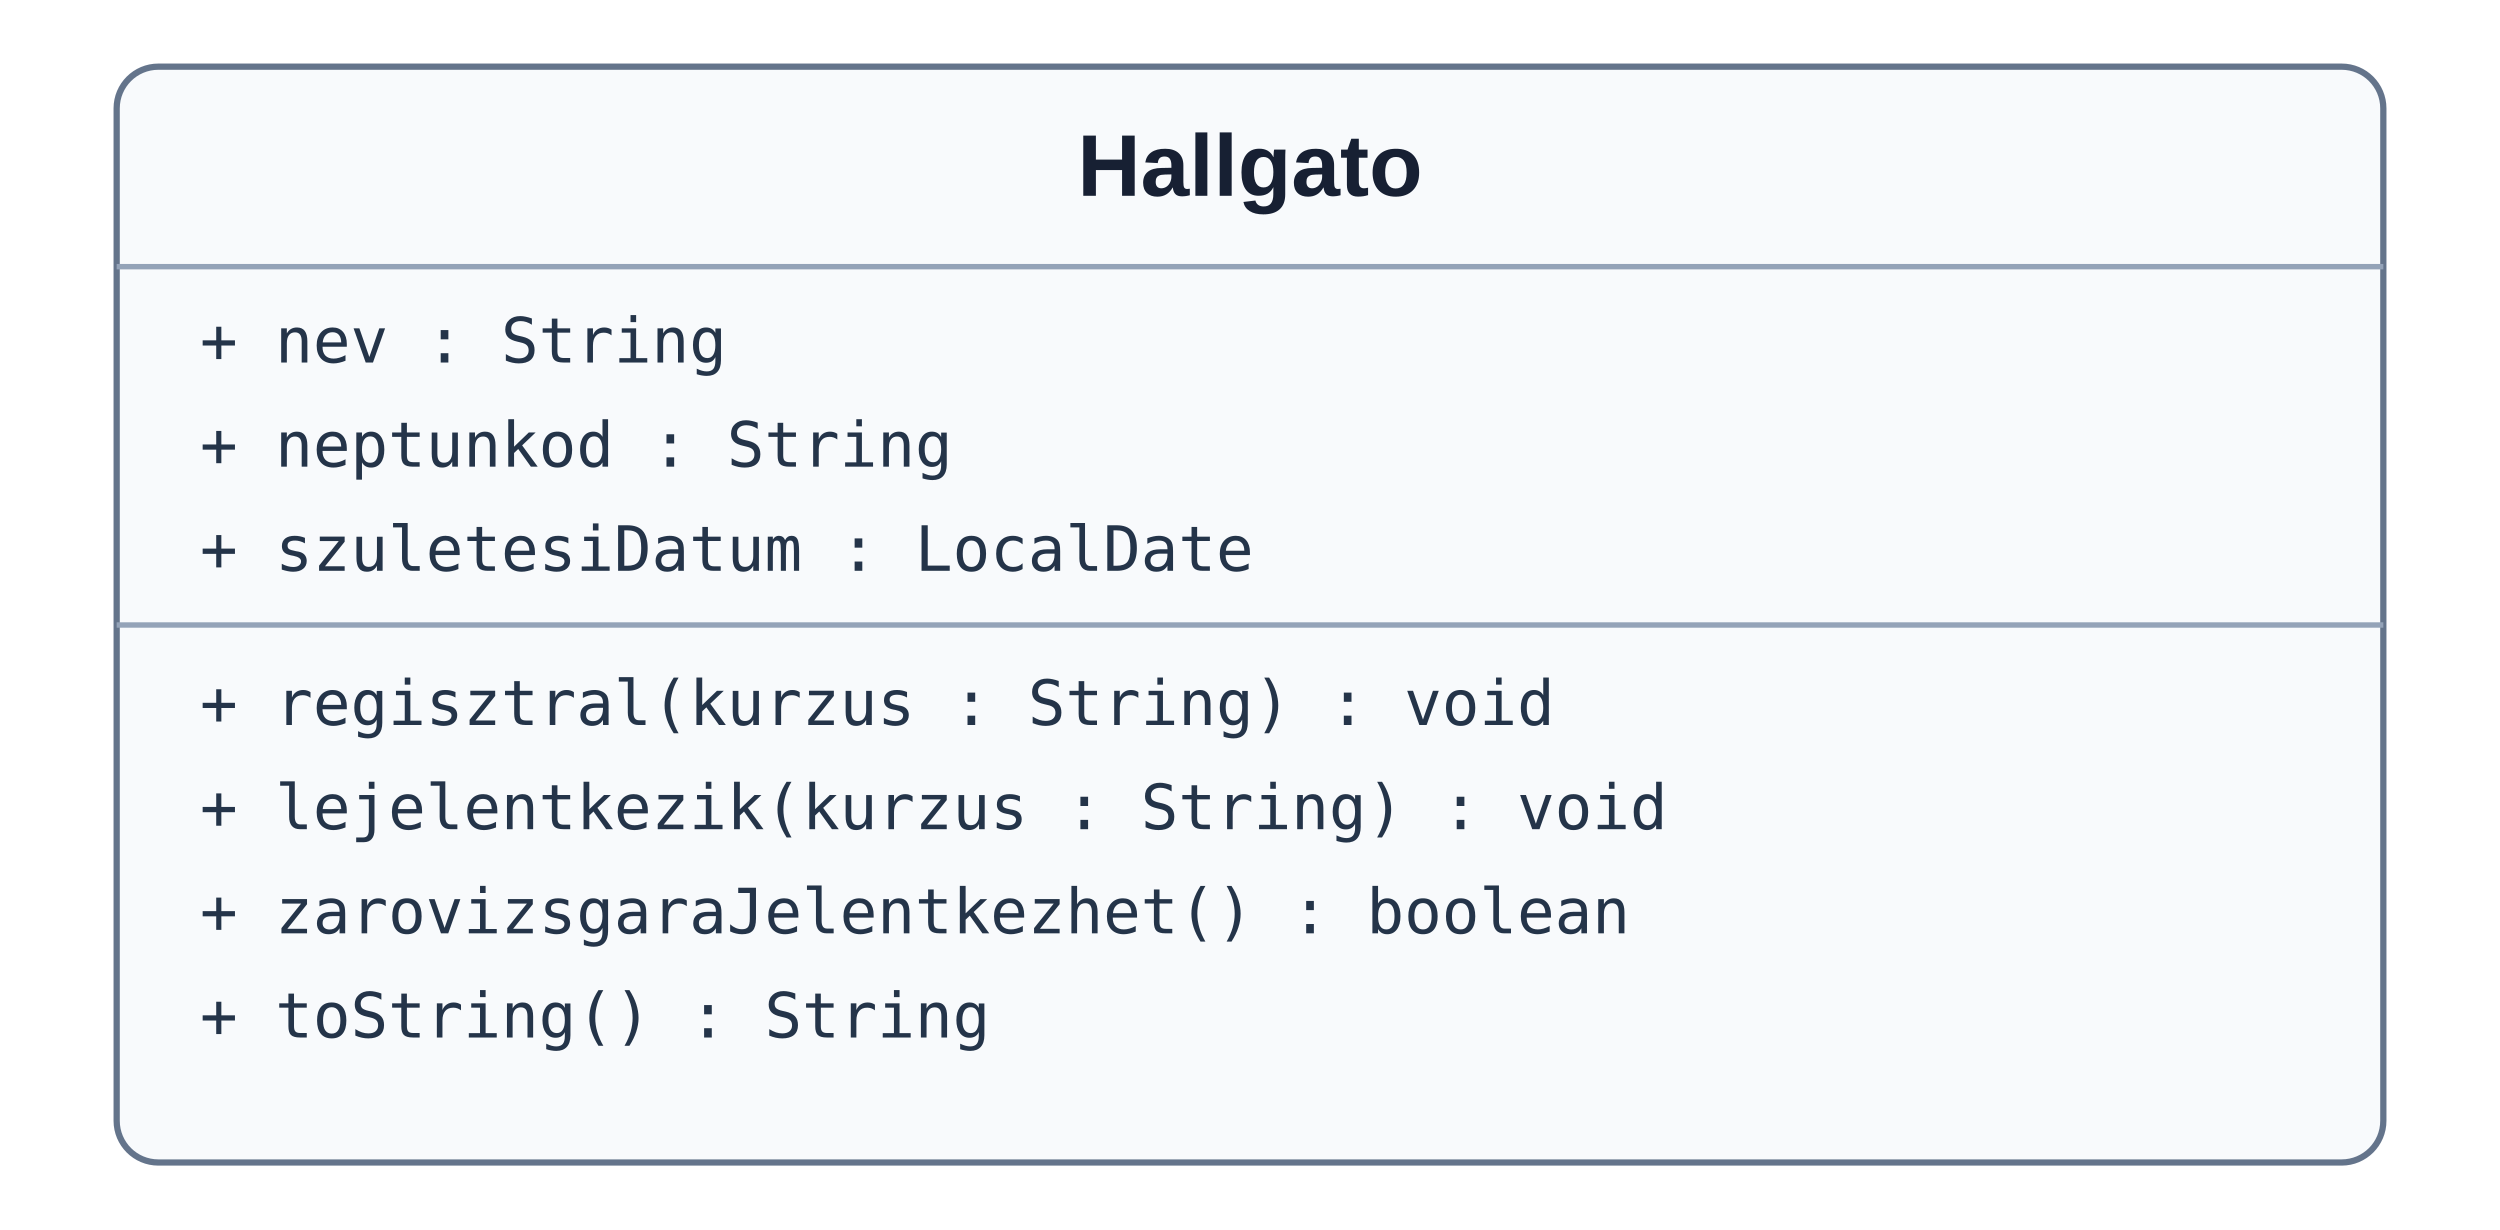
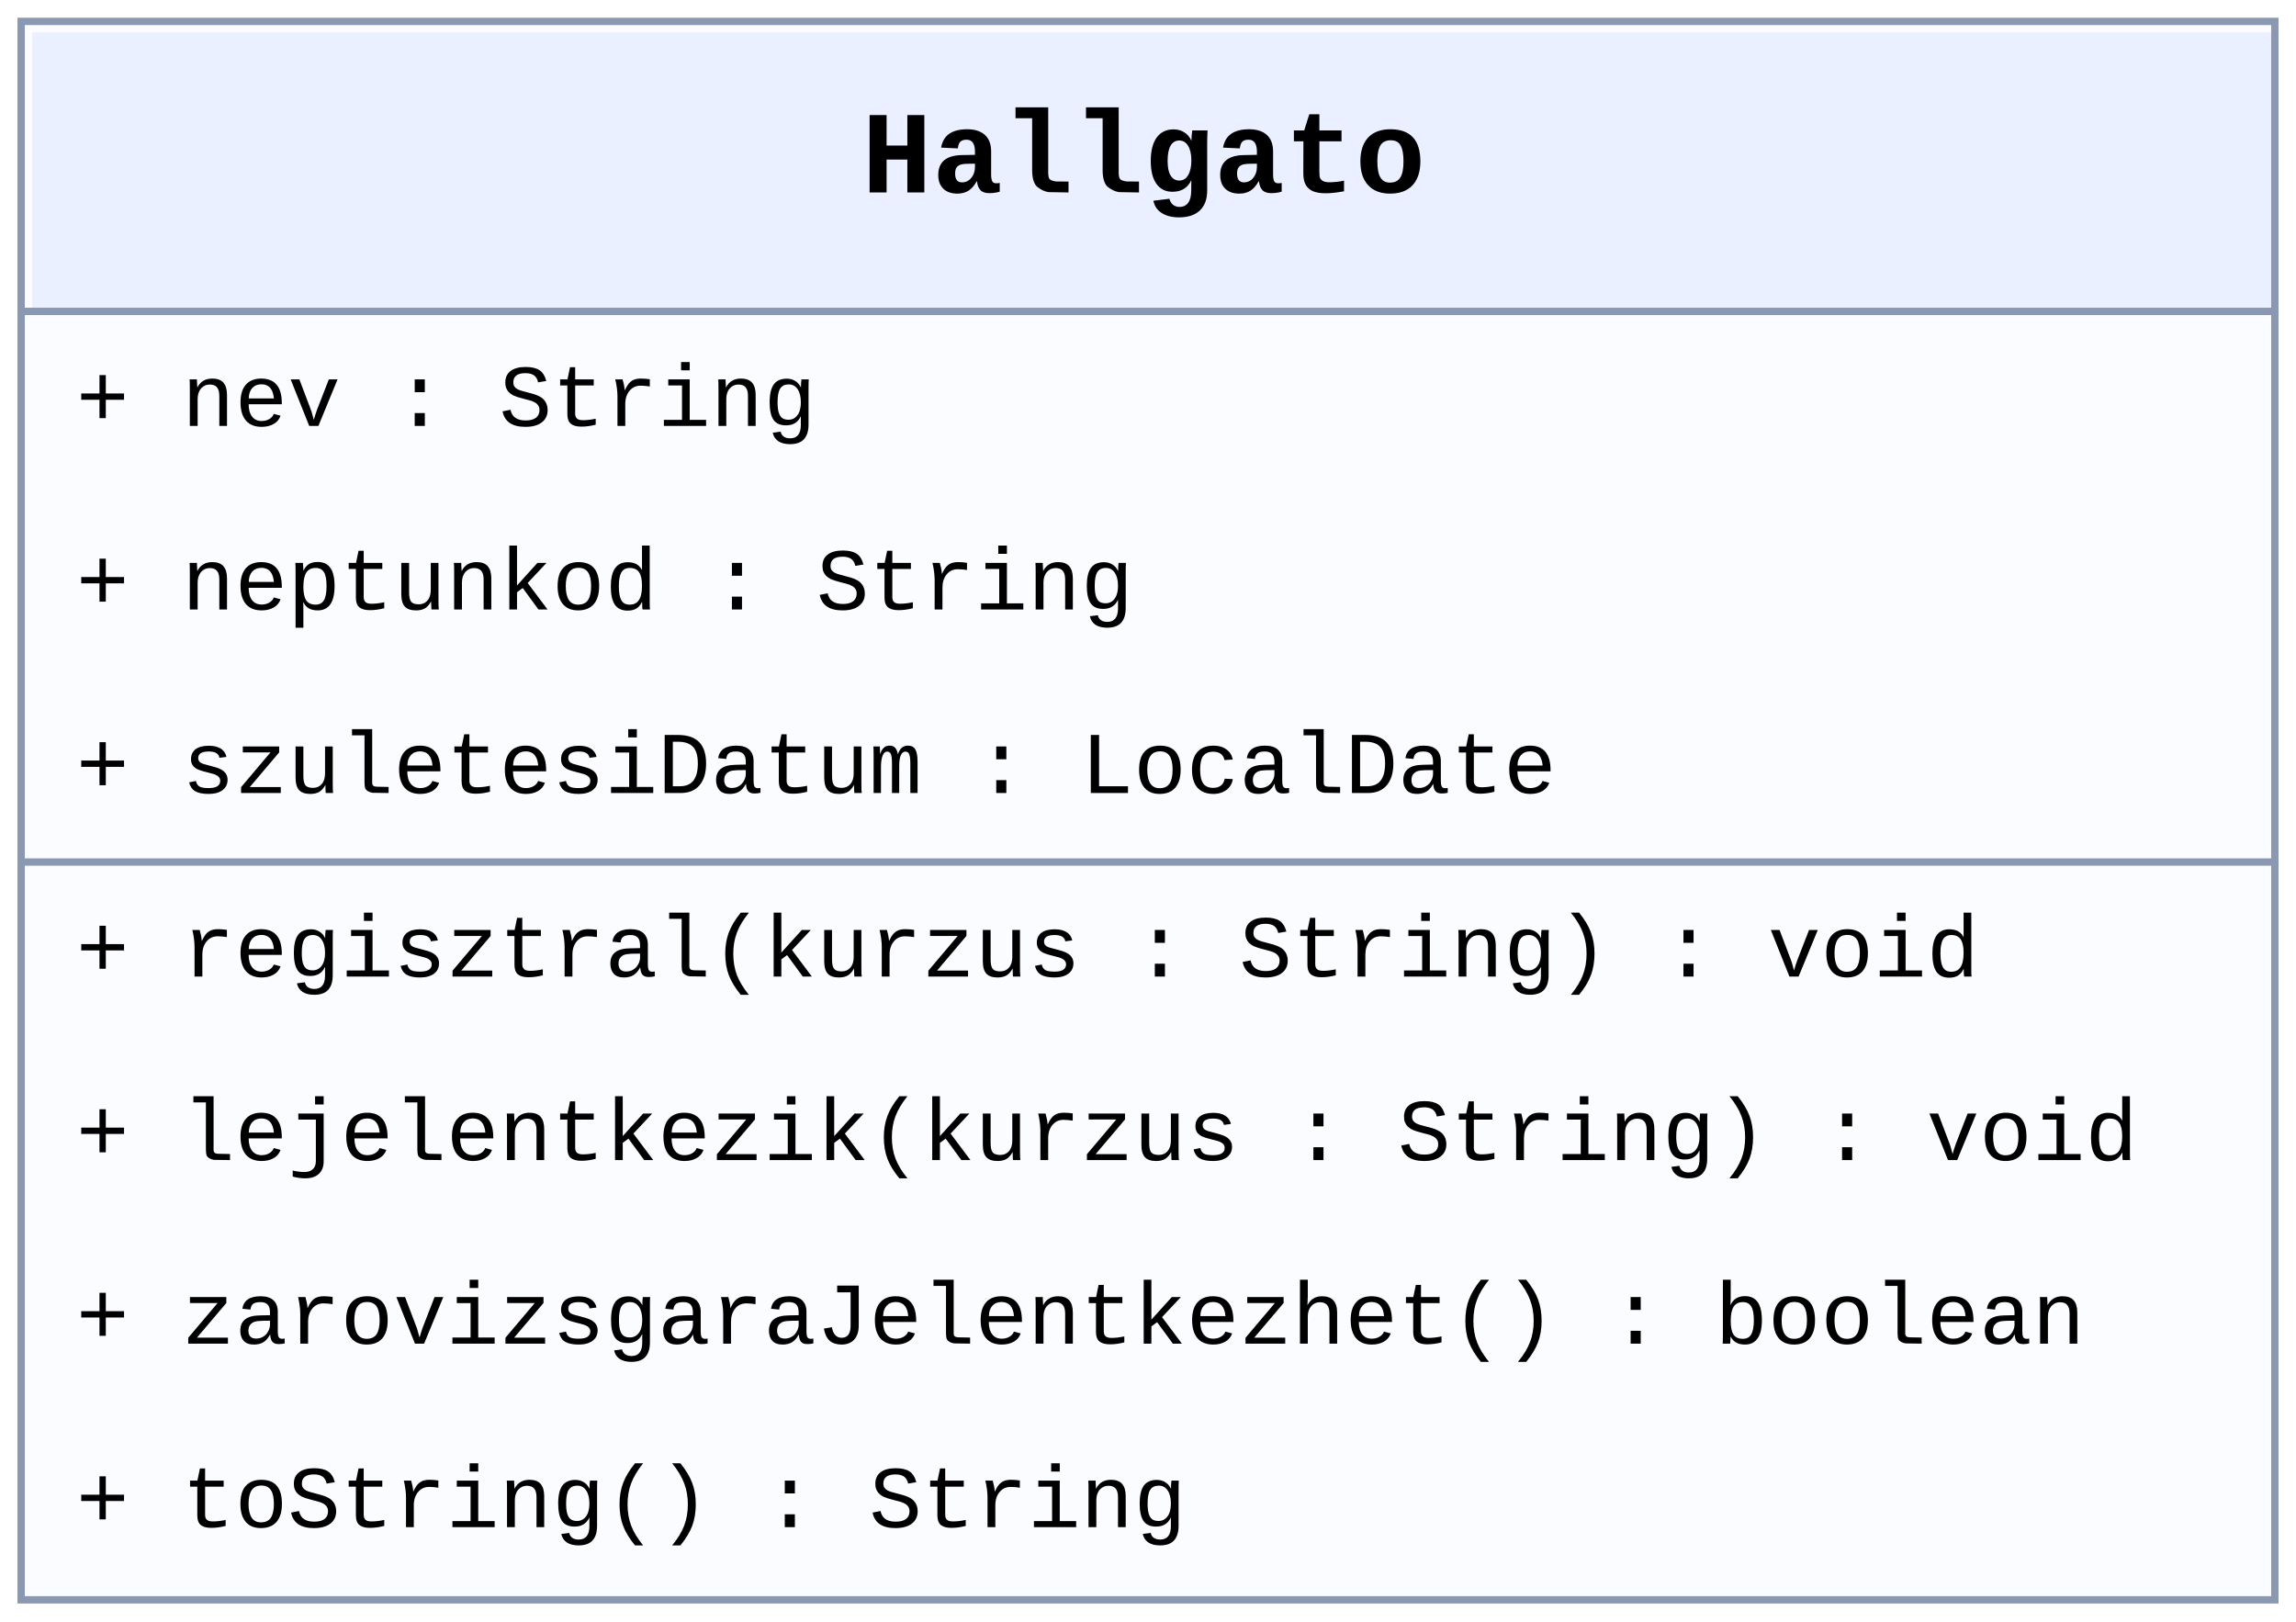
- <svg xmlns="http://www.w3.org/2000/svg" viewBox="0 0 600 295" role="img" aria-label="Hallgato UML osztálydiagram">
-   <rect width="600" height="295" fill="none" />
-   <rect x="28" y="16" width="544" height="263" rx="10" fill="#f8fafc" stroke="#64748b" stroke-width="1.5" />
-   <path d="M28 64H572M28 150H572" stroke="#94a3b8" stroke-width="1.3" />
-   <text x="300" y="47" text-anchor="middle" font-family="Arial,sans-serif" font-size="21" font-weight="bold" fill="#172033">Hallgato</text>
-   <g font-family="monospace" font-size="15" fill="#243449">
-     <text x="48" y="87">+ nev : String</text>
-     <text x="48" y="112">+ neptunkod : String</text>
-     <text x="48" y="137">+ szuletesiDatum : LocalDate</text>
-     <text x="48" y="174">+ regisztral(kurzus : String) : void</text>
-     <text x="48" y="199">+ lejelentkezik(kurzus : String) : void</text>
-     <text x="48" y="224">+ zarovizsgaraJelentkezhet() : boolean</text>
-     <text x="48" y="249">+ toString() : String</text>
+ <svg xmlns="http://www.w3.org/2000/svg" width="313pt" height="221pt" viewBox="0.00 0.00 312.76 220.76">
+   <style type="text/css">text { font-family: ui-monospace, "SFMono-Regular", Menlo, Monaco, Consolas, "Liberation Mono", "Microsoft YaHei", "Noto Sans CJK SC", monospace; }</style>
+   <g id="graph0" class="graph" transform="scale(1 1) rotate(0) translate(2.88 217.88)">
+     <g id="node1" class="node">
+       <polygon fill="#fafcff" stroke="transparent" points="0,0 0,-215 307,-215 307,0 0,0" />
+       <polygon fill="#eaf0ff" stroke="transparent" points="1.5,-175.5 1.5,-213.5 306.5,-213.5 306.5,-175.5 1.5,-175.5" />
+       <text text-anchor="start" x="114.5" y="-191.7" font-family="Liberation Mono" font-weight="bold" font-size="16.00">Hallgato</text>
+       <text text-anchor="start" x="7.5" y="-159.9" font-family="Liberation Mono" font-size="12.00">+ nev : String</text>
+       <text text-anchor="start" x="7.5" y="-134.9" font-family="Liberation Mono" font-size="12.00">+ neptunkod : String</text>
+       <text text-anchor="start" x="7.5" y="-109.9" font-family="Liberation Mono" font-size="12.00">+ szuletesiDatum : LocalDate</text>
+       <text text-anchor="start" x="7.5" y="-84.9" font-family="Liberation Mono" font-size="12.00">+ regisztral(kurzus : String) : void</text>
+       <text text-anchor="start" x="7.5" y="-59.9" font-family="Liberation Mono" font-size="12.00">+ lejelentkezik(kurzus : String) : void</text>
+       <text text-anchor="start" x="7.5" y="-34.9" font-family="Liberation Mono" font-size="12.00">+ zarovizsgaraJelentkezhet() : boolean</text>
+       <text text-anchor="start" x="7.5" y="-9.9" font-family="Liberation Mono" font-size="12.00">+ toString() : String</text>
+       <polygon fill="#8a98b1" stroke="#8a98b1" points="0.5,-175.5 0.5,-175.5 307.5,-175.5 307.5,-175.5 0.5,-175.5" />
+       <polygon fill="#8a98b1" stroke="#8a98b1" points="0.5,-100.5 0.5,-100.5 307.5,-100.5 307.5,-100.5 0.5,-100.5" />
+       <polygon fill="none" stroke="#8a98b1" points="0,0 0,-215 307,-215 307,0 0,0" />
+     </g>
  </g>
</svg>
